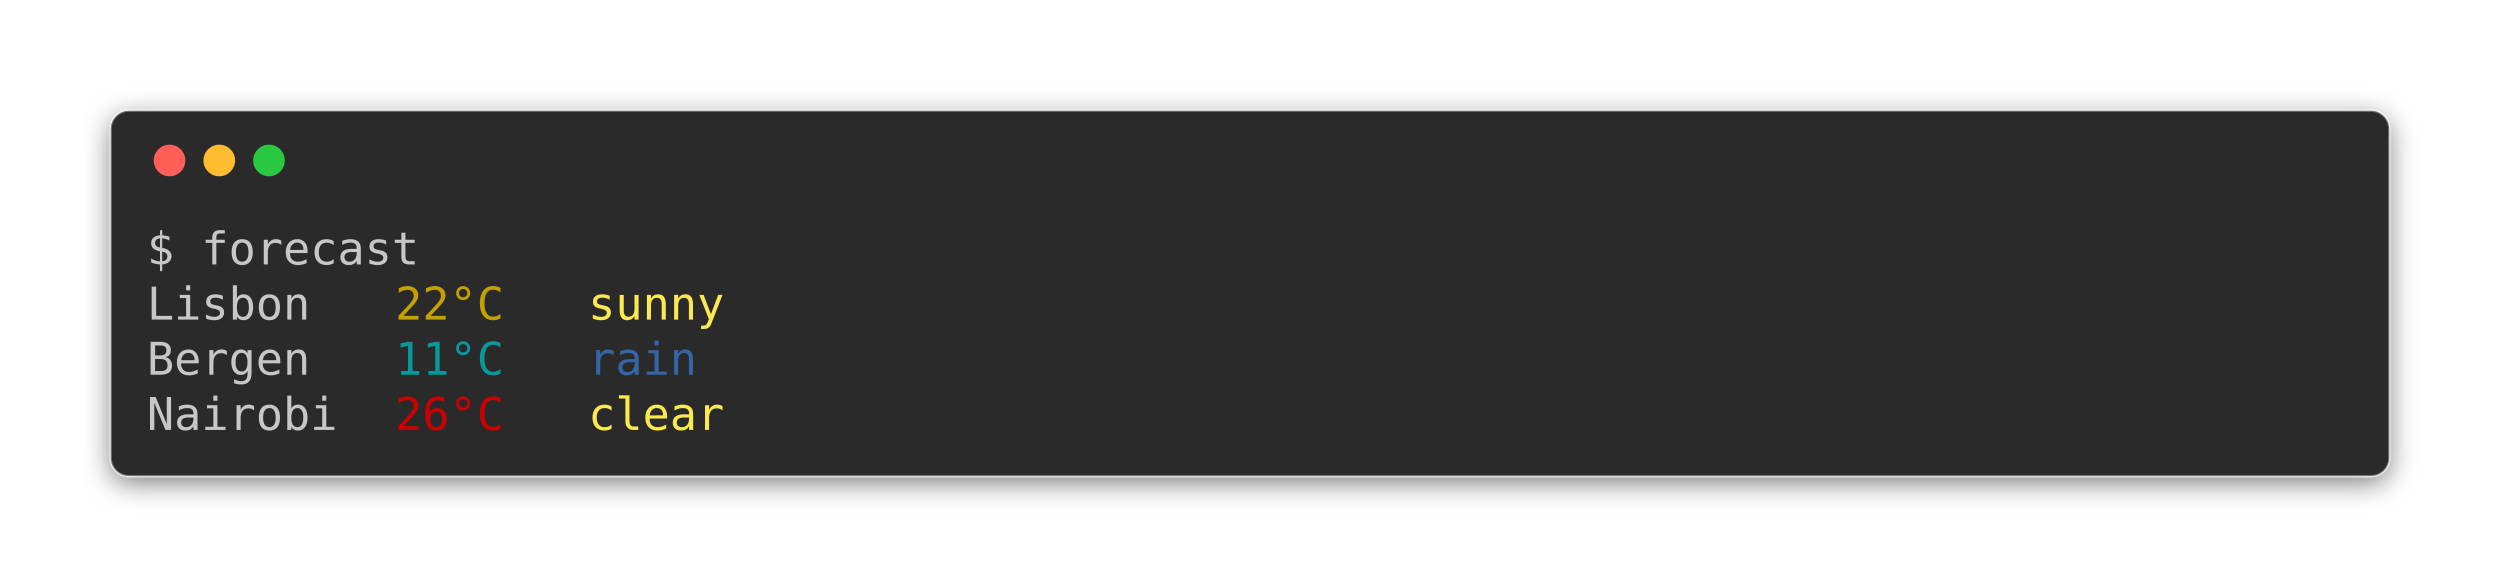
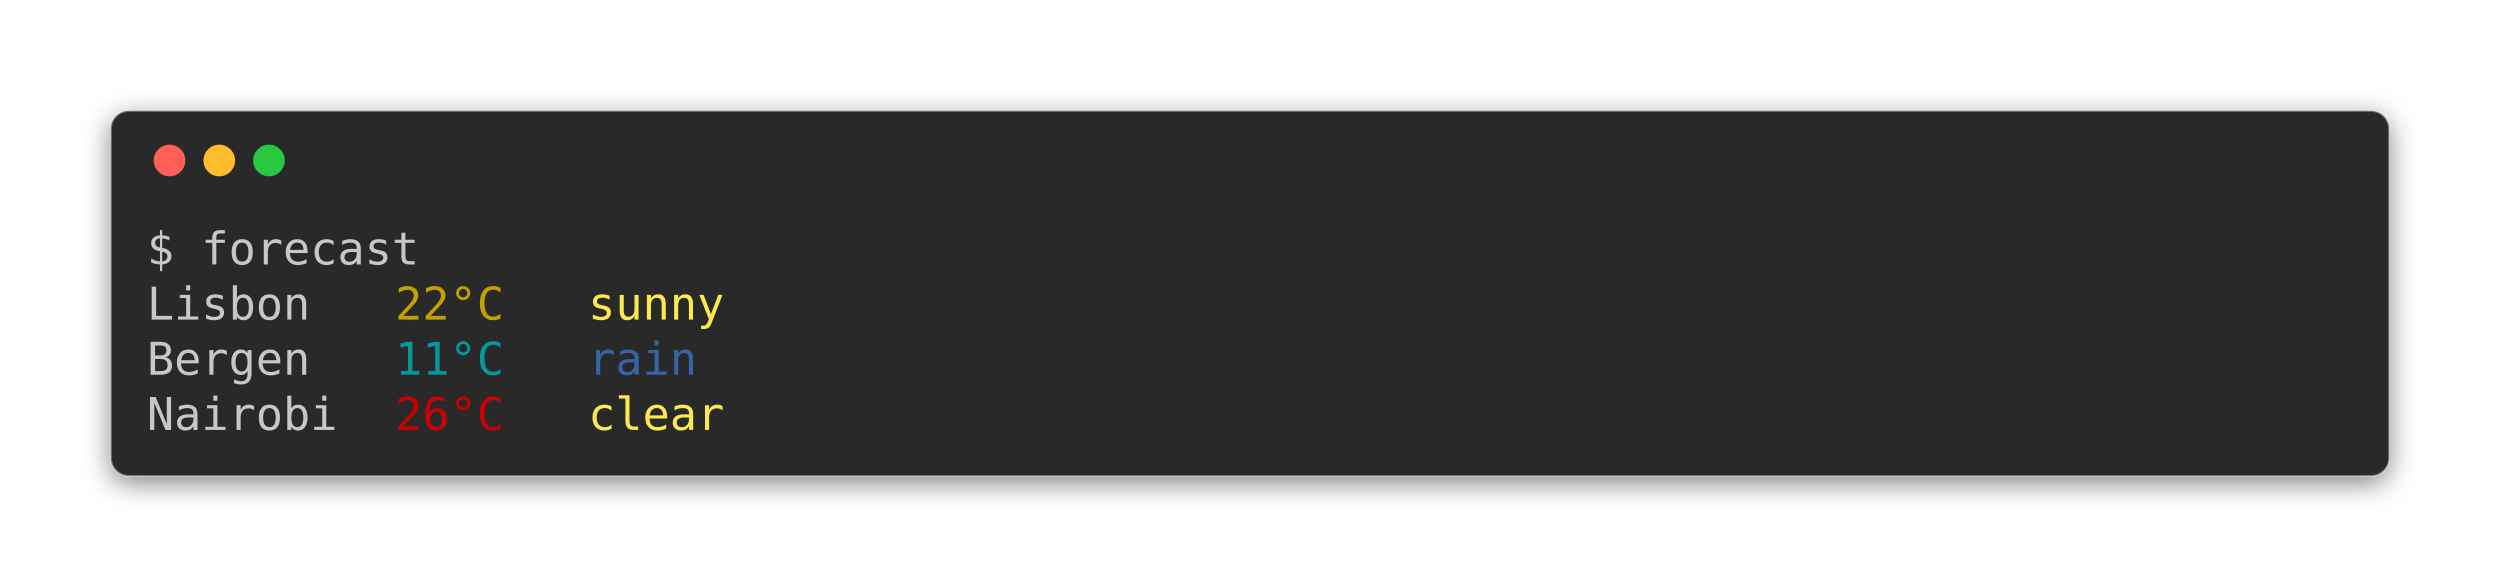
<svg xmlns="http://www.w3.org/2000/svg" viewBox="0 0 1106 259.6">
  <style>
    .forecast-screen-matrix {
        font-family: 'Fira Code', 'Cascadia Code', Menlo, Consolas, monospace;
        font-size: 20px;
        line-height: 24.4px;
        font-variant-east-asian: full-width;
    }
    .forecast-screen-title {
        font-size: 18px;
        font-weight: bold;
        font-family: 'Fira Code', 'Cascadia Code', Menlo, Consolas, monospace;
    }
    .forecast-screen-r1 { fill: #c5c8c6 }
    .forecast-screen-r2 { fill: #c4a000 }
    .forecast-screen-r3 { fill: #fce94f }
    .forecast-screen-r4 { fill: #06989a }
    .forecast-screen-r5 { fill: #3465a4 }
    .forecast-screen-r6 { fill: #cc0000 }
</style>
  <defs>
    <clipPath id="forecast-screen-clip">
      <rect x="0" y="0" width="976" height="97.6" />
    </clipPath>
    <filter id="forecast-screen-shadow" x="-50%" y="-50%" width="200%" height="200%">
-       <feDropShadow dx="0" dy="3" stdDeviation="6" flood-color="rgba(0,0,0,0.5)" />
+       <feGaussianBlur in="SourceAlpha" stdDeviation="6" />
+       <feOffset dx="0" dy="3" result="cast" />
+       <feFlood flood-color="rgba(0,0,0,0.5)" />
+       <feComposite in2="cast" operator="in" />
    </filter>
  </defs>
-   <rect fill="#292929" stroke="rgba(255,255,255,0.35)" stroke-width="1" x="49" y="49" width="1008" height="161.6" rx="8" filter="url(#forecast-screen-shadow)" />
+   <rect filter="url(#forecast-screen-shadow)" x="49" y="49" width="1008" height="161.6" rx="8" />
+   <rect fill="#292929" stroke="rgba(255,255,255,0.35)" stroke-width="1" x="49" y="49" width="1008" height="161.6" rx="8" />
  <g transform="translate(49, 49)">
    <g transform="translate(26,22)">
      <circle cx="0" cy="0" r="7" fill="#ff5f57" />
      <circle cx="22" cy="0" r="7" fill="#febc2e" />
      <circle cx="44" cy="0" r="7" fill="#28c840" />
    </g>
  </g>
  <g transform="translate(65, 97)" clip-path="url(#forecast-screen-clip)">
-     <g class="forecast-screen-matrix">
+     <g class="forecast-screen-matrix" font-family="'Fira Code', 'Cascadia Code', Menlo, Consolas, monospace" font-size="20" fill="#c5c8c6">
      <text class="forecast-screen-r1" x="0" y="20" textLength="122">$ forecast</text>
      <text class="forecast-screen-r1" x="0" y="44.4" textLength="73.2">Lisbon</text>
      <text class="forecast-screen-r2" x="109.8" y="44.4" textLength="48.8">22°C</text>
      <text class="forecast-screen-r3" x="195.2" y="44.4" textLength="61">sunny</text>
      <text class="forecast-screen-r1" x="0" y="68.8" textLength="73.2">Bergen</text>
      <text class="forecast-screen-r4" x="109.8" y="68.8" textLength="48.8">11°C</text>
      <text class="forecast-screen-r5" x="195.2" y="68.8" textLength="48.8">rain</text>
      <text class="forecast-screen-r1" x="0" y="93.2" textLength="85.4">Nairobi</text>
      <text class="forecast-screen-r6" x="109.8" y="93.2" textLength="48.8">26°C</text>
      <text class="forecast-screen-r3" x="195.2" y="93.2" textLength="61">clear</text>
    </g>
  </g>
</svg>
